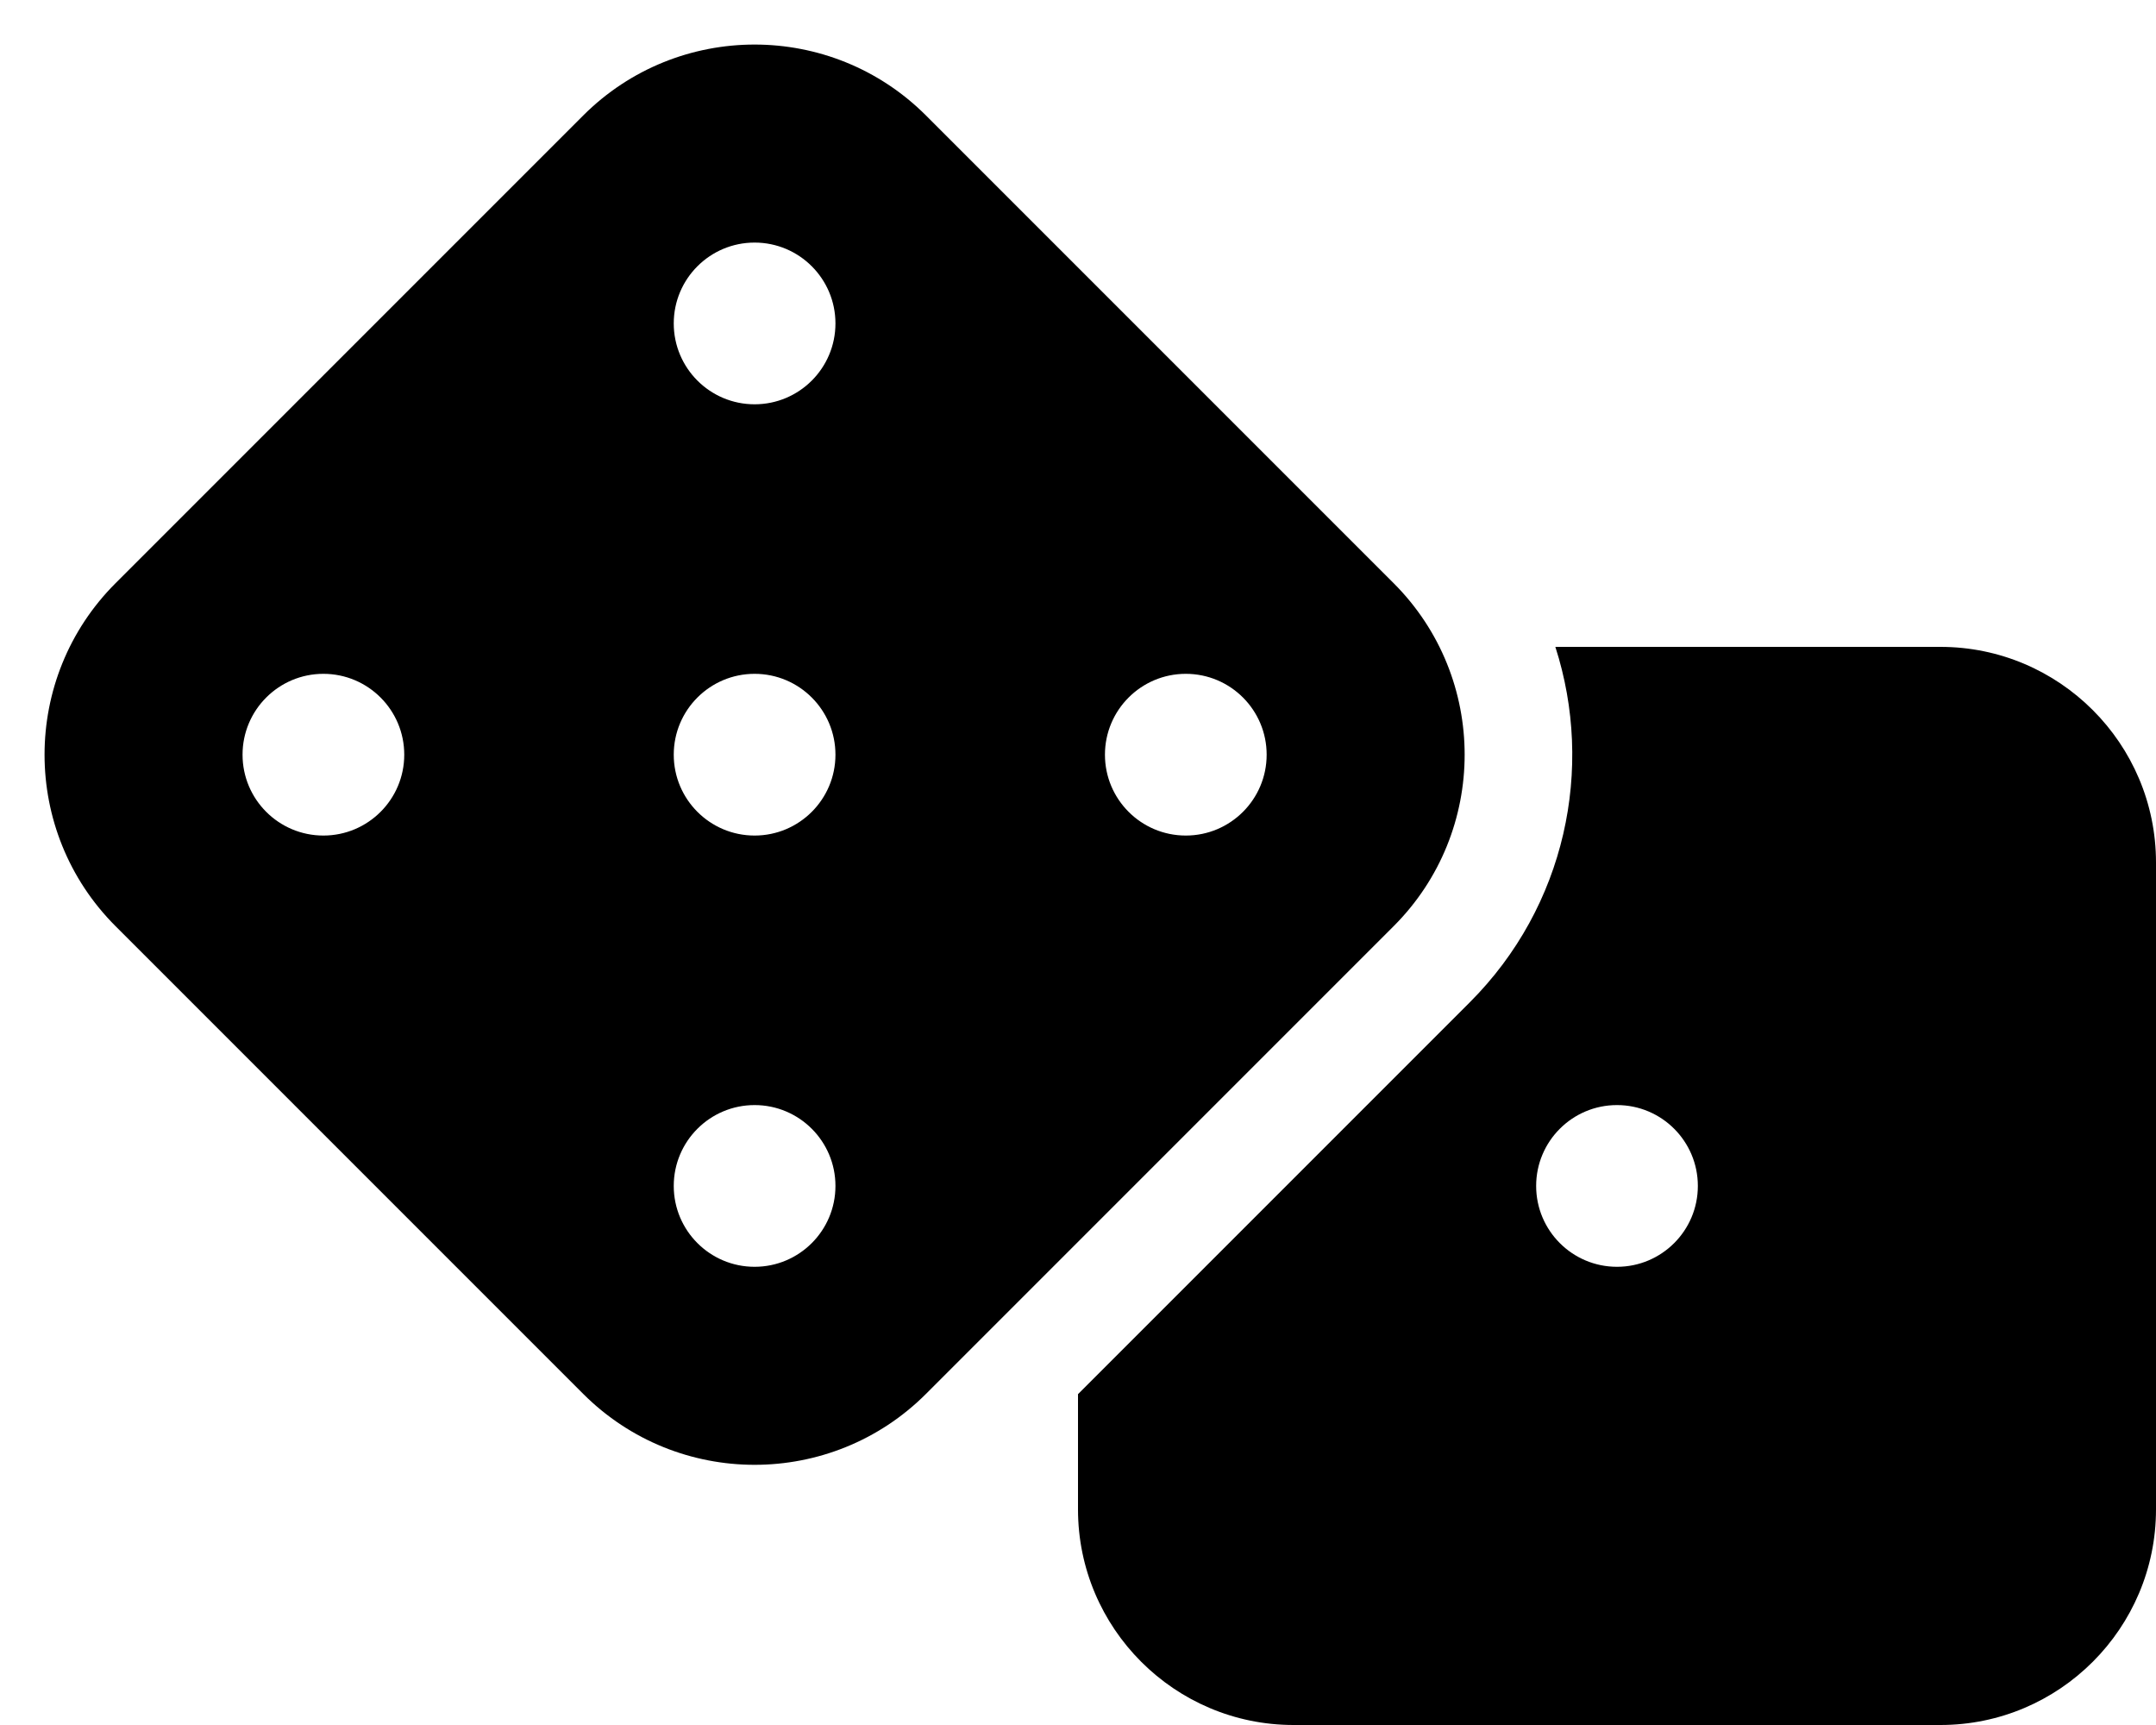
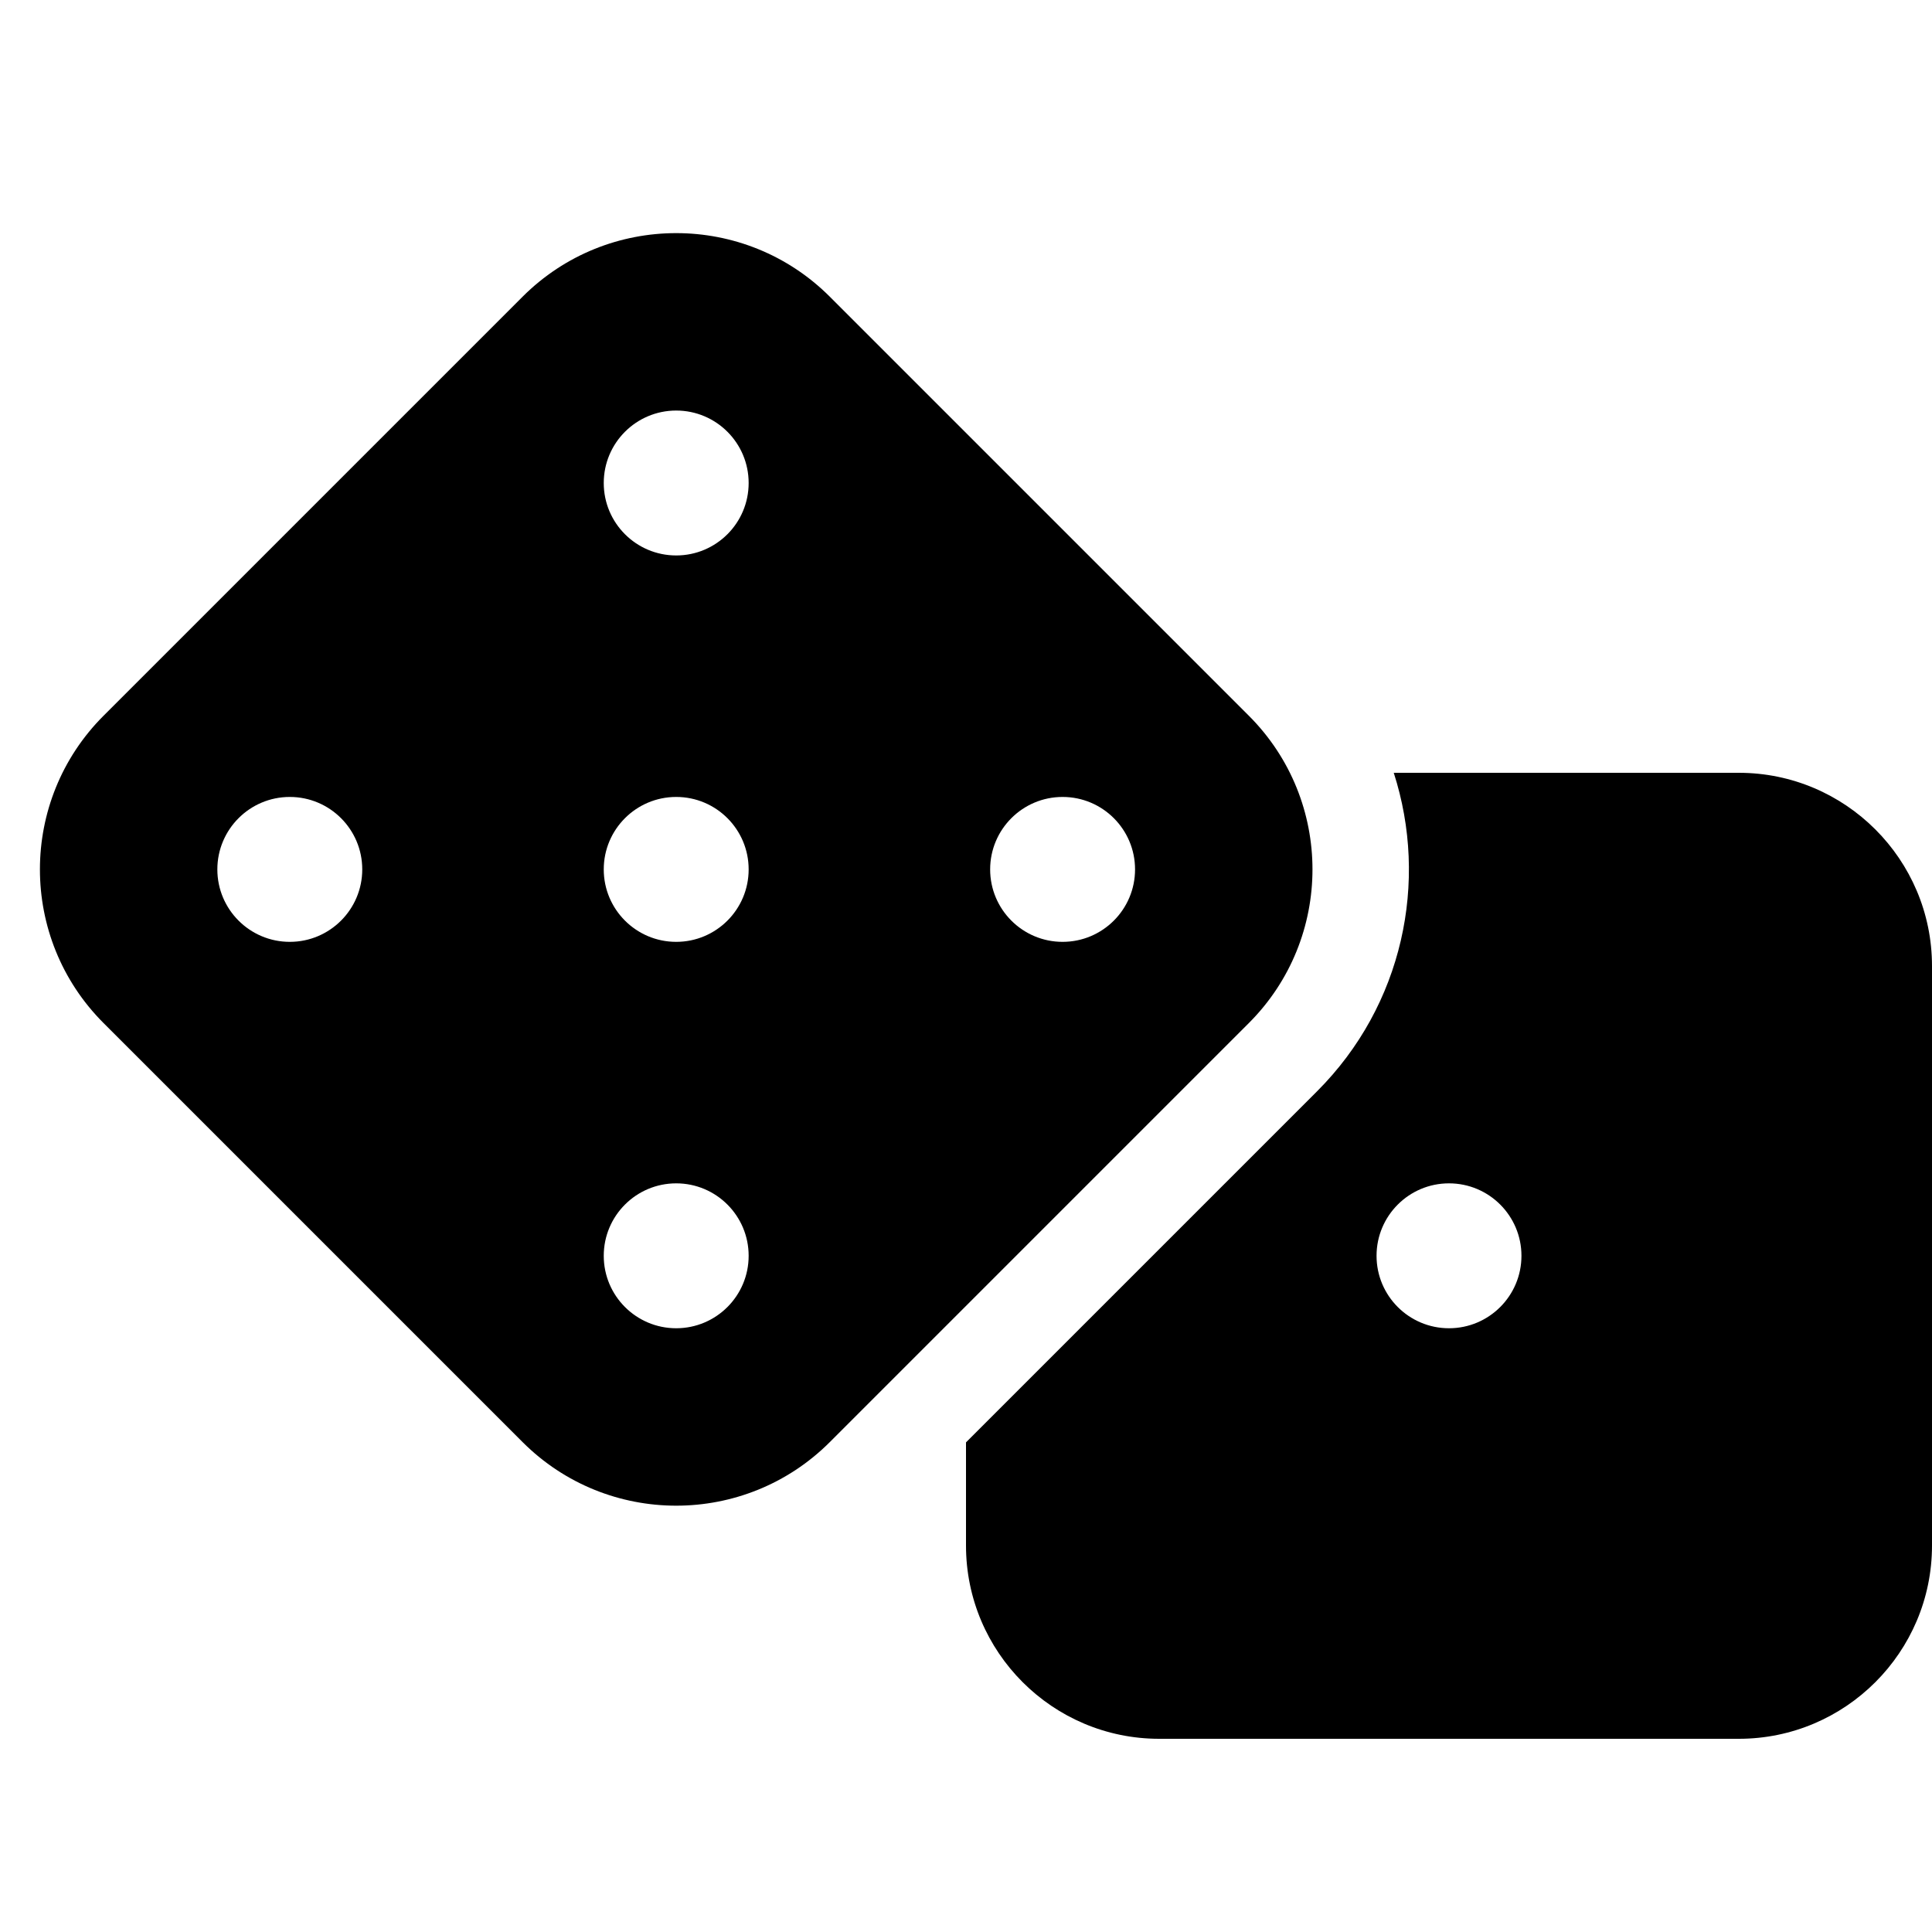
- <svg xmlns="http://www.w3.org/2000/svg" viewBox="0 0 640 512">
+ <svg xmlns="http://www.w3.org/2000/svg" viewBox="0 0 640 512" width="1024" height="1024">
  <path d="M274.9 34.3c-28.1-28.1-73.7-28.1-101.8 0L34.3 173.1c-28.1 28.1-28.1 73.7 0 101.8L173.1 413.7c28.1 28.1 73.7 28.1 101.8 0L413.7 274.9c28.1-28.1 28.1-73.7 0-101.8L274.9 34.3zM200 224a24 24 0 1 1 48 0 24 24 0 1 1 -48 0zM96 200a24 24 0 1 1 0 48 24 24 0 1 1 0-48zM224 376a24 24 0 1 1 0-48 24 24 0 1 1 0 48zM352 200a24 24 0 1 1 0 48 24 24 0 1 1 0-48zM224 120a24 24 0 1 1 0-48 24 24 0 1 1 0 48zm96 328c0 35.3 28.7 64 64 64l192 0c35.3 0 64-28.7 64-64l0-192c0-35.3-28.7-64-64-64l-114.3 0c11.6 36 3.1 77-25.4 105.5L320 413.8l0 34.2zM480 328a24 24 0 1 1 0 48 24 24 0 1 1 0-48z" />
</svg>
